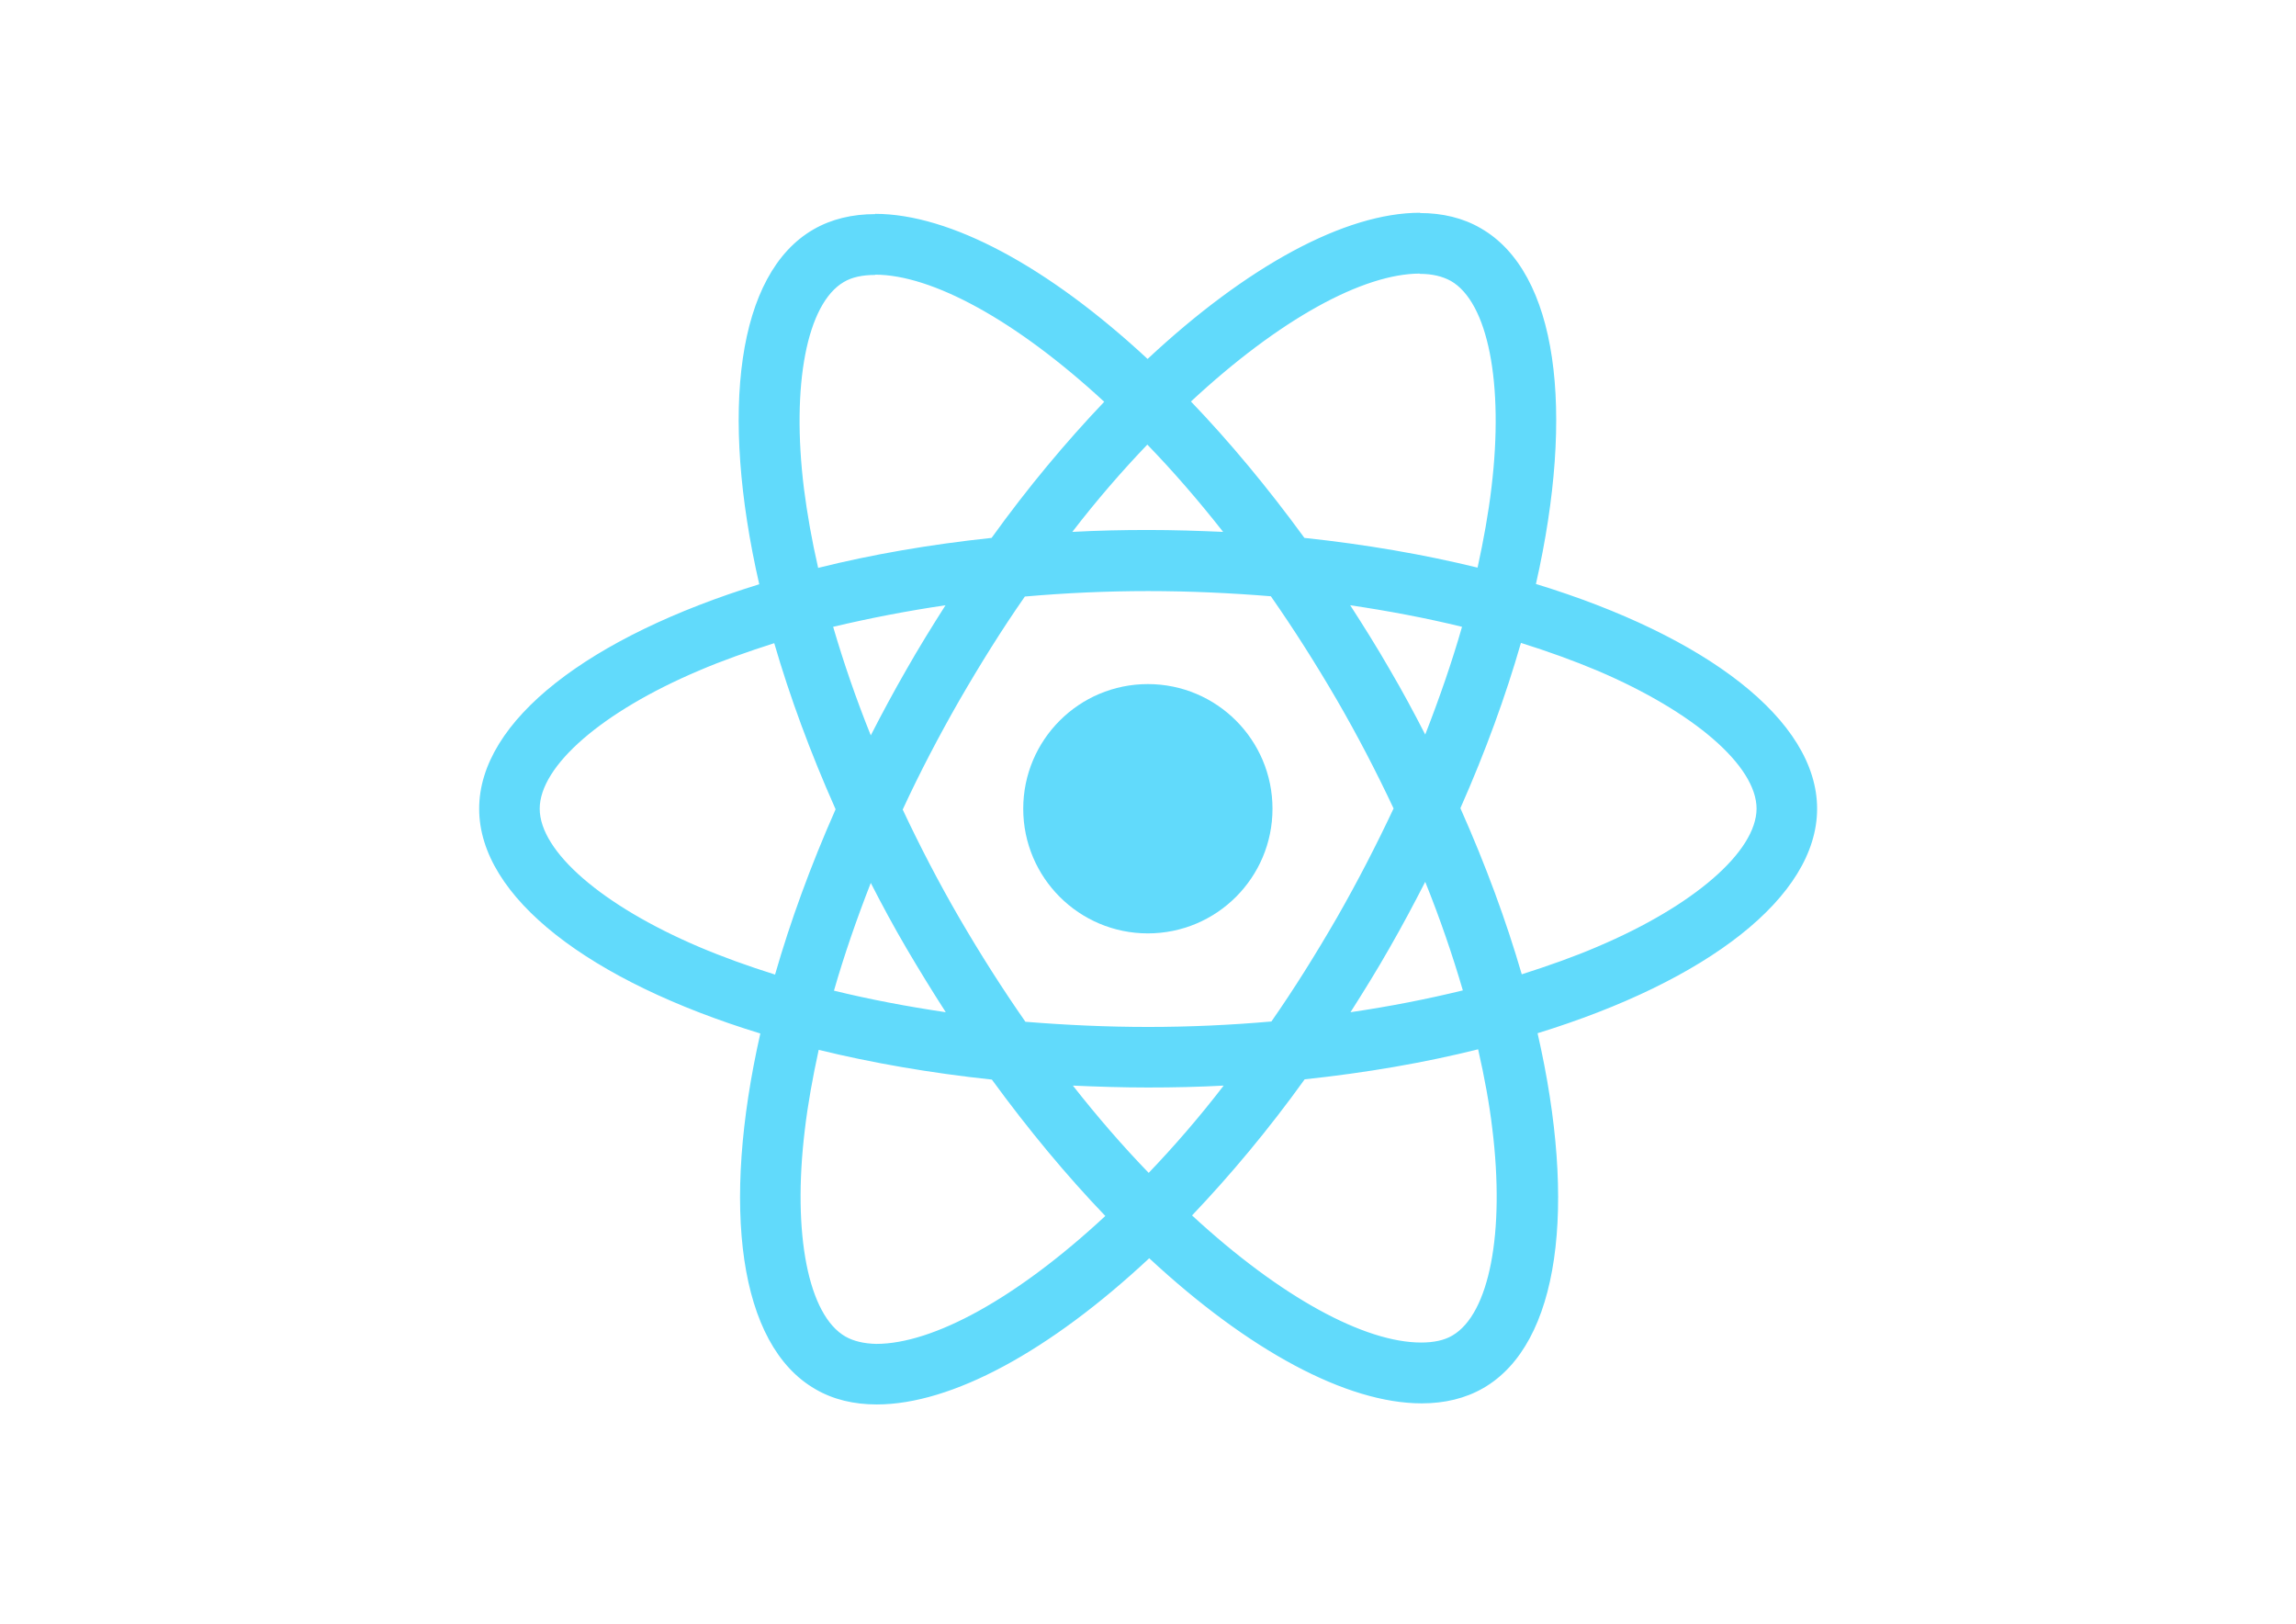
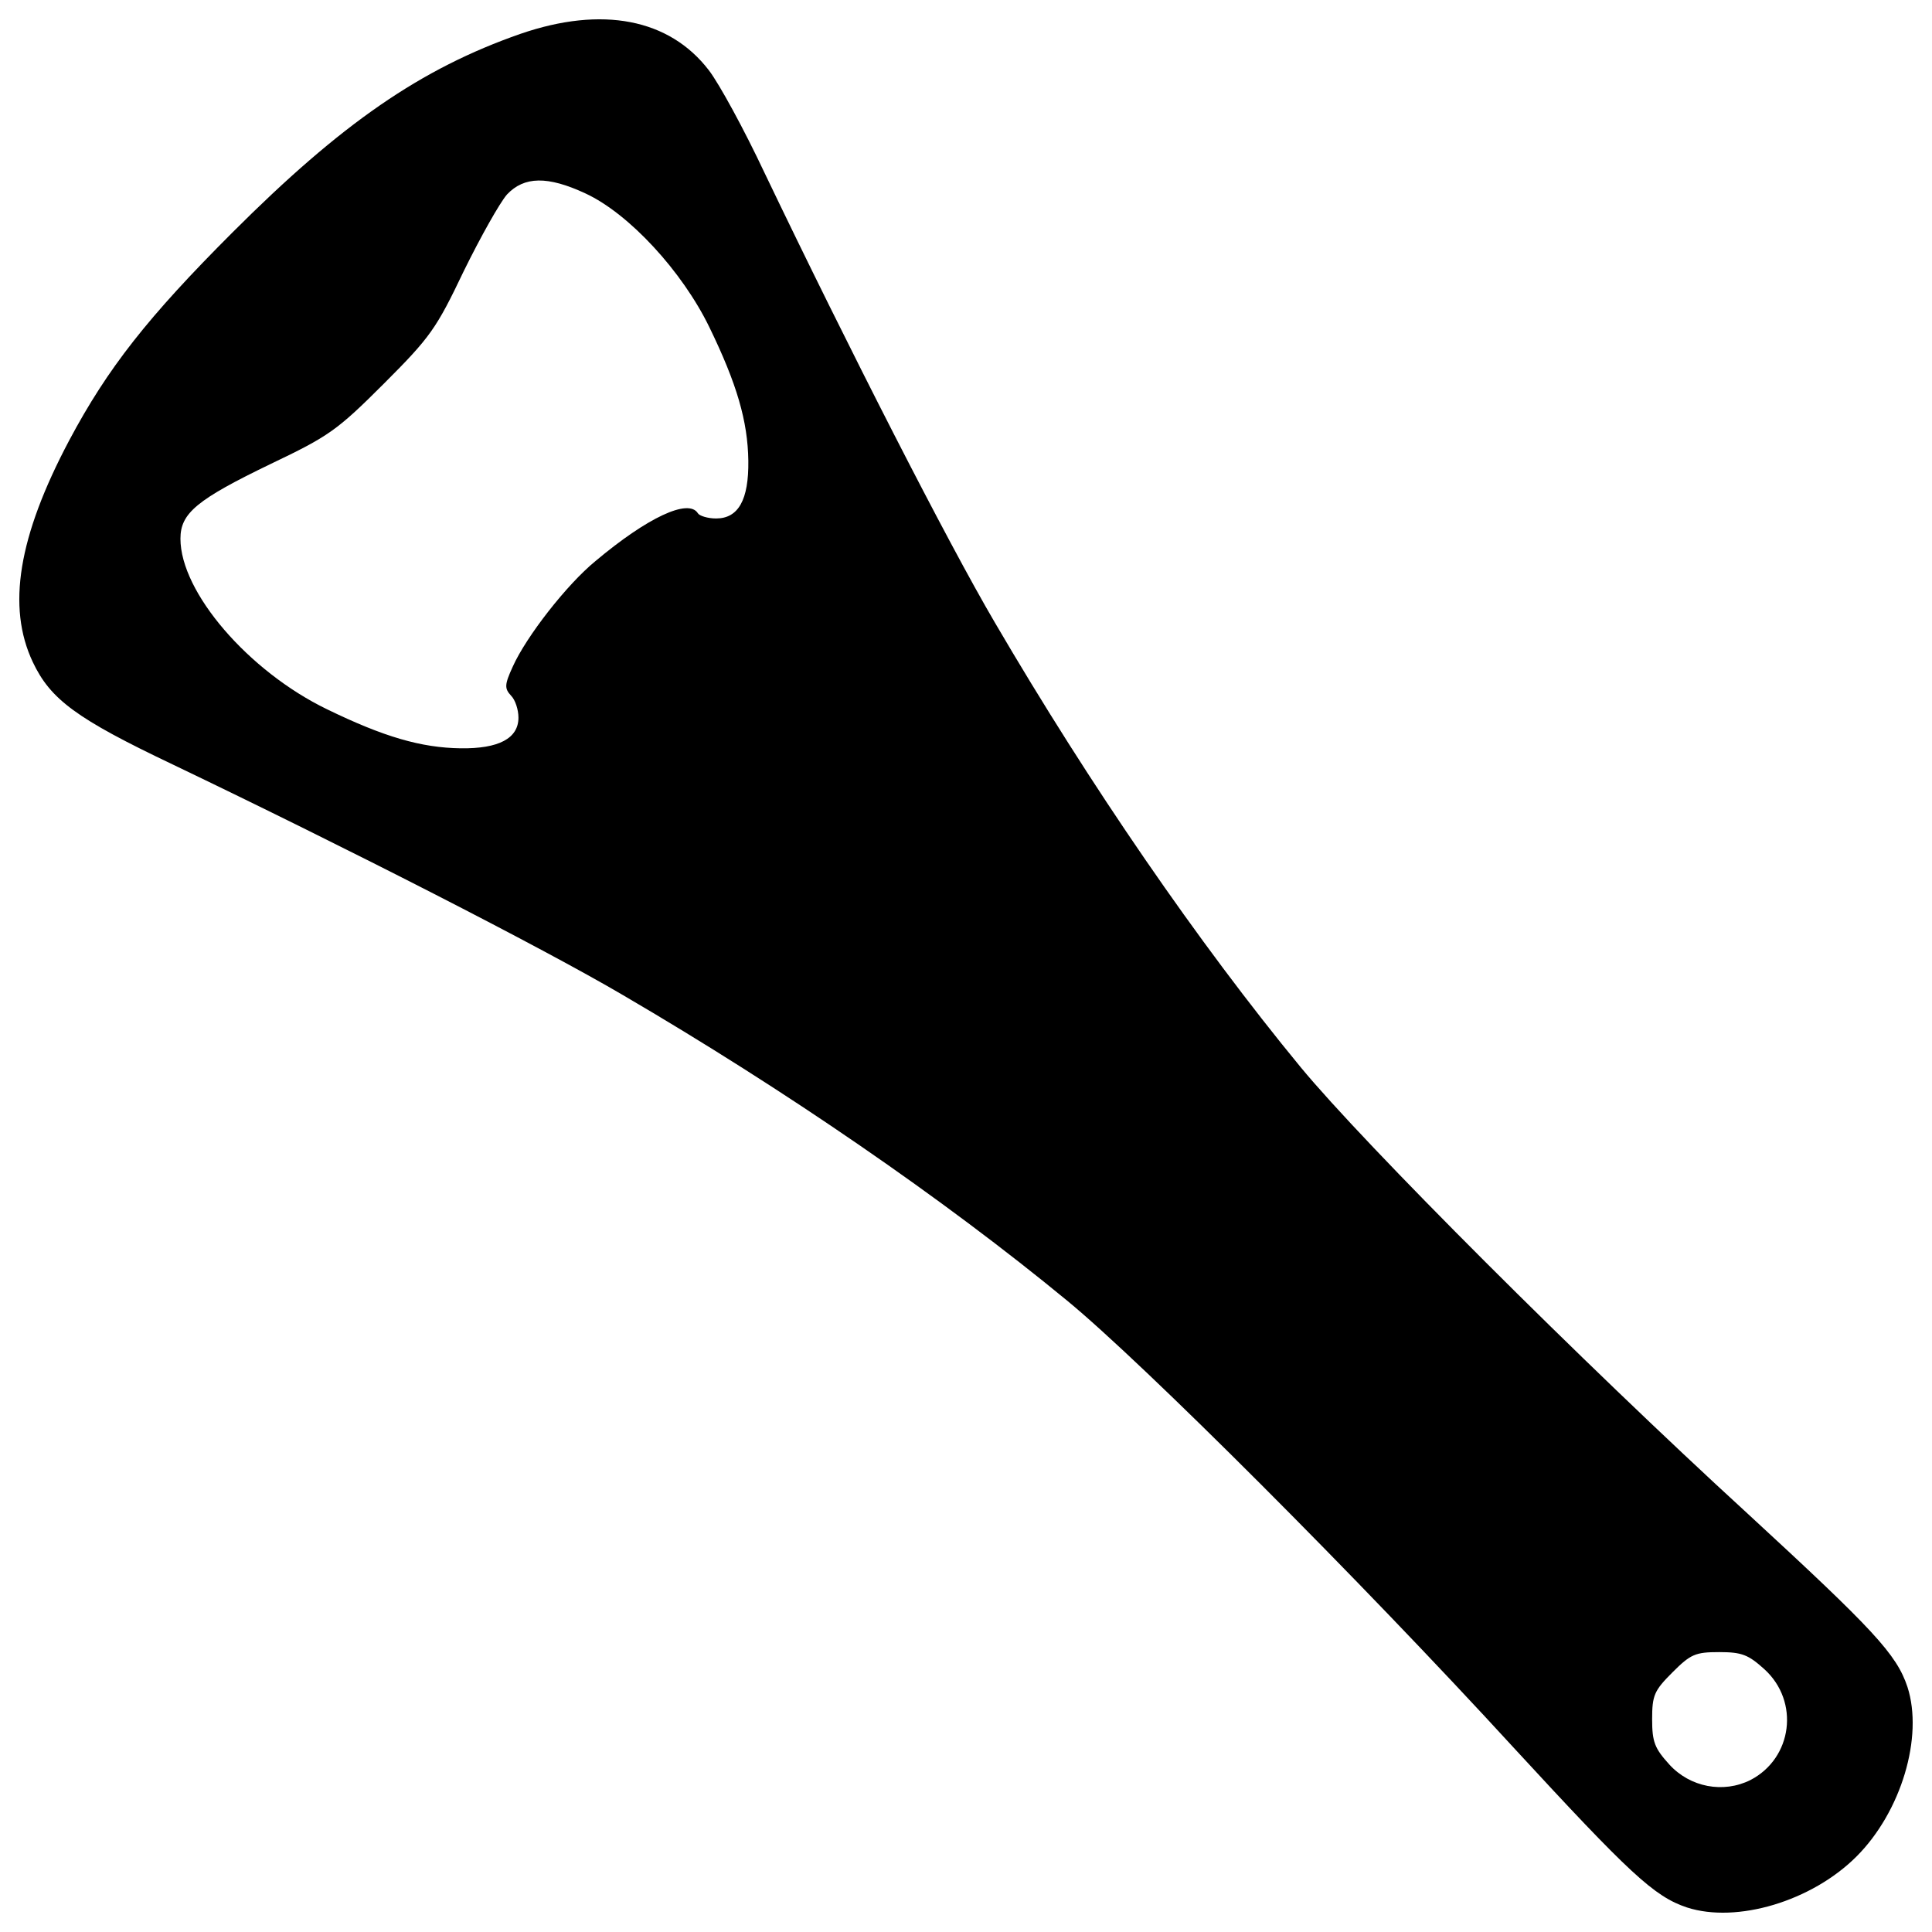
- <svg xmlns="http://www.w3.org/2000/svg" viewBox="0 0 841.9 595.3">
-   <g fill="#61DAFB">
-     <path d="M666.3 296.5c0-32.5-40.7-63.3-103.1-82.4 14.4-63.6 8-114.2-20.2-130.4-6.5-3.8-14.1-5.6-22.4-5.6v22.3c4.6 0 8.3.9 11.4 2.6 13.6 7.8 19.5 37.5 14.9 75.7-1.1 9.4-2.9 19.3-5.1 29.4-19.6-4.8-41-8.5-63.5-10.9-13.5-18.5-27.5-35.3-41.6-50 32.6-30.3 63.2-46.9 84-46.9V78c-27.5 0-63.5 19.6-99.9 53.6-36.4-33.8-72.4-53.2-99.9-53.2v22.3c20.7 0 51.4 16.5 84 46.6-14 14.7-28 31.4-41.3 49.9-22.6 2.4-44 6.1-63.6 11-2.3-10-4-19.7-5.2-29-4.7-38.2 1.1-67.9 14.6-75.8 3-1.8 6.9-2.6 11.5-2.6V78.5c-8.4 0-16 1.8-22.6 5.6-28.1 16.2-34.4 66.7-19.9 130.1-62.2 19.2-102.7 49.9-102.7 82.3 0 32.5 40.7 63.3 103.1 82.4-14.4 63.6-8 114.2 20.2 130.4 6.5 3.8 14.1 5.6 22.5 5.6 27.5 0 63.5-19.6 99.9-53.6 36.4 33.8 72.4 53.2 99.9 53.2 8.4 0 16-1.8 22.6-5.6 28.1-16.2 34.4-66.7 19.9-130.1 62-19.1 102.5-49.9 102.5-82.3zm-130.2-66.7c-3.7 12.9-8.3 26.2-13.5 39.5-4.1-8-8.4-16-13.1-24-4.6-8-9.5-15.8-14.4-23.4 14.2 2.1 27.9 4.7 41 7.9zm-45.8 106.5c-7.8 13.5-15.8 26.3-24.1 38.2-14.9 1.3-30 2-45.2 2-15.1 0-30.2-.7-45-1.9-8.3-11.9-16.4-24.6-24.2-38-7.6-13.1-14.5-26.4-20.8-39.8 6.2-13.4 13.2-26.8 20.7-39.9 7.8-13.5 15.8-26.3 24.1-38.2 14.9-1.3 30-2 45.2-2 15.1 0 30.2.7 45 1.9 8.3 11.9 16.4 24.6 24.2 38 7.6 13.1 14.5 26.4 20.8 39.8-6.3 13.4-13.2 26.8-20.7 39.9zm32.3-13c5.4 13.4 10 26.8 13.8 39.8-13.1 3.2-26.9 5.9-41.2 8 4.9-7.7 9.8-15.6 14.4-23.7 4.6-8 8.9-16.1 13-24.1zM421.2 430c-9.3-9.6-18.6-20.3-27.8-32 9 .4 18.2.7 27.5.7 9.4 0 18.7-.2 27.8-.7-9 11.7-18.3 22.4-27.5 32zm-74.4-58.9c-14.2-2.1-27.9-4.7-41-7.9 3.7-12.9 8.3-26.2 13.5-39.5 4.1 8 8.4 16 13.1 24 4.7 8 9.5 15.8 14.4 23.4zM420.7 163c9.3 9.6 18.6 20.3 27.8 32-9-.4-18.2-.7-27.5-.7-9.4 0-18.7.2-27.8.7 9-11.7 18.3-22.4 27.5-32zm-74 58.9c-4.9 7.7-9.8 15.6-14.4 23.7-4.6 8-8.9 16-13 24-5.4-13.4-10-26.8-13.8-39.8 13.1-3.1 26.9-5.8 41.2-7.9zm-90.5 125.2c-35.4-15.1-58.3-34.9-58.3-50.6 0-15.7 22.9-35.6 58.3-50.6 8.6-3.7 18-7 27.7-10.1 5.7 19.6 13.2 40 22.5 60.9-9.2 20.8-16.6 41.1-22.2 60.6-9.9-3.1-19.3-6.5-28-10.2zM310 490c-13.6-7.8-19.5-37.5-14.9-75.7 1.1-9.4 2.9-19.3 5.1-29.4 19.6 4.8 41 8.5 63.5 10.9 13.5 18.5 27.5 35.3 41.6 50-32.6 30.3-63.2 46.9-84 46.9-4.5-.1-8.3-1-11.3-2.7zm237.2-76.2c4.7 38.2-1.1 67.9-14.6 75.8-3 1.8-6.9 2.6-11.5 2.6-20.7 0-51.4-16.5-84-46.6 14-14.7 28-31.4 41.3-49.9 22.6-2.4 44-6.1 63.6-11 2.3 10.1 4.1 19.8 5.2 29.1zm38.5-66.7c-8.6 3.7-18 7-27.7 10.1-5.7-19.6-13.2-40-22.5-60.9 9.2-20.8 16.6-41.1 22.2-60.6 9.9 3.1 19.3 6.5 28.1 10.2 35.4 15.1 58.3 34.9 58.3 50.6-.1 15.7-23 35.6-58.4 50.6zM320.8 78.4z" />
-     <circle cx="420.9" cy="296.5" r="45.7" />
-     <path d="M520.5 78.1z" />
+ <svg xmlns="http://www.w3.org/2000/svg" version="1.1" x="0px" y="0px" viewBox="0 0 1000 1000" enable-background="new 0 0 1000 1000" xml:space="preserve">
+   <g>
+     <g transform="translate(0,511) scale(0.1,-0.1)">
+       <path d="M2694.4,4935c-516.8-180.3-925.9-463-1491.2-1028.2c-438.7-438.7-646-702.5-845.2-1076.7c-263.8-497.9-323-861.3-188.4-1146.6c91.5-193.8,226.1-293.4,724-530.2C1803.5,717.2,2804.8,205.8,3222-39.2c842.5-492.6,1660.7-1055.1,2301.3-1582.7c393-323,1512.7-1442.7,2312.1-2314.8c600.2-651.4,726.7-769.8,896.3-826.3c258.4-83.5,646,32.3,877.5,263.8c231.5,231.5,347.2,619.1,263.8,877.5c-56.5,169.6-174.9,296.1-826.3,896.3C8185.3-1936.8,7060.2-811.7,6731.8-413.3C6204.3,227.3,5641.7,1045.6,5149.2,1888c-245,417.2-756.4,1418.5-1192.4,2328.3c-105,223.4-234.2,460.3-288,530.3C3464.2,5013,3117,5080.3,2694.4,4935z M3030.8,4108.6c226.1-105,500.6-403.7,640.6-691.7c142.7-293.4,199.2-487.2,201.9-691.7c2.7-201.9-51.2-298.8-166.9-298.8c-43.1,0-86.1,13.5-94.2,26.9c-48.4,78.1-261.1-21.5-530.3-247.6c-148-121.1-358-390.3-428-546.4c-43.1-94.2-43.1-113-8.1-150.7c21.5-21.5,37.7-72.7,37.7-113c0-107.7-102.3-161.5-298.8-158.8c-204.6,2.7-398.4,59.2-691.7,201.9c-406.4,196.5-759,605.6-759,882.9c0,131.9,83.4,201.9,468.3,387.6c298.8,142.7,341.8,172.3,584.1,414.5s271.9,285.3,414.5,584.1c86.1,175,185.7,352.6,223.4,395.7C2713.2,4197.5,2834.4,4200.1,3030.8,4108.6z M9132.8-3530.2c183-166.9,145.4-460.3-72.7-573.3c-140-70-312.2-37.7-419.9,80.7c-75.4,83.4-88.8,115.7-88.8,234.2c0,123.8,10.8,148.1,105,242.3c94.2,94.2,118.4,105,242.2,105C9017-3441.4,9049.3-3454.9,9132.8-3530.2z" />
+     </g>
  </g>
</svg>
